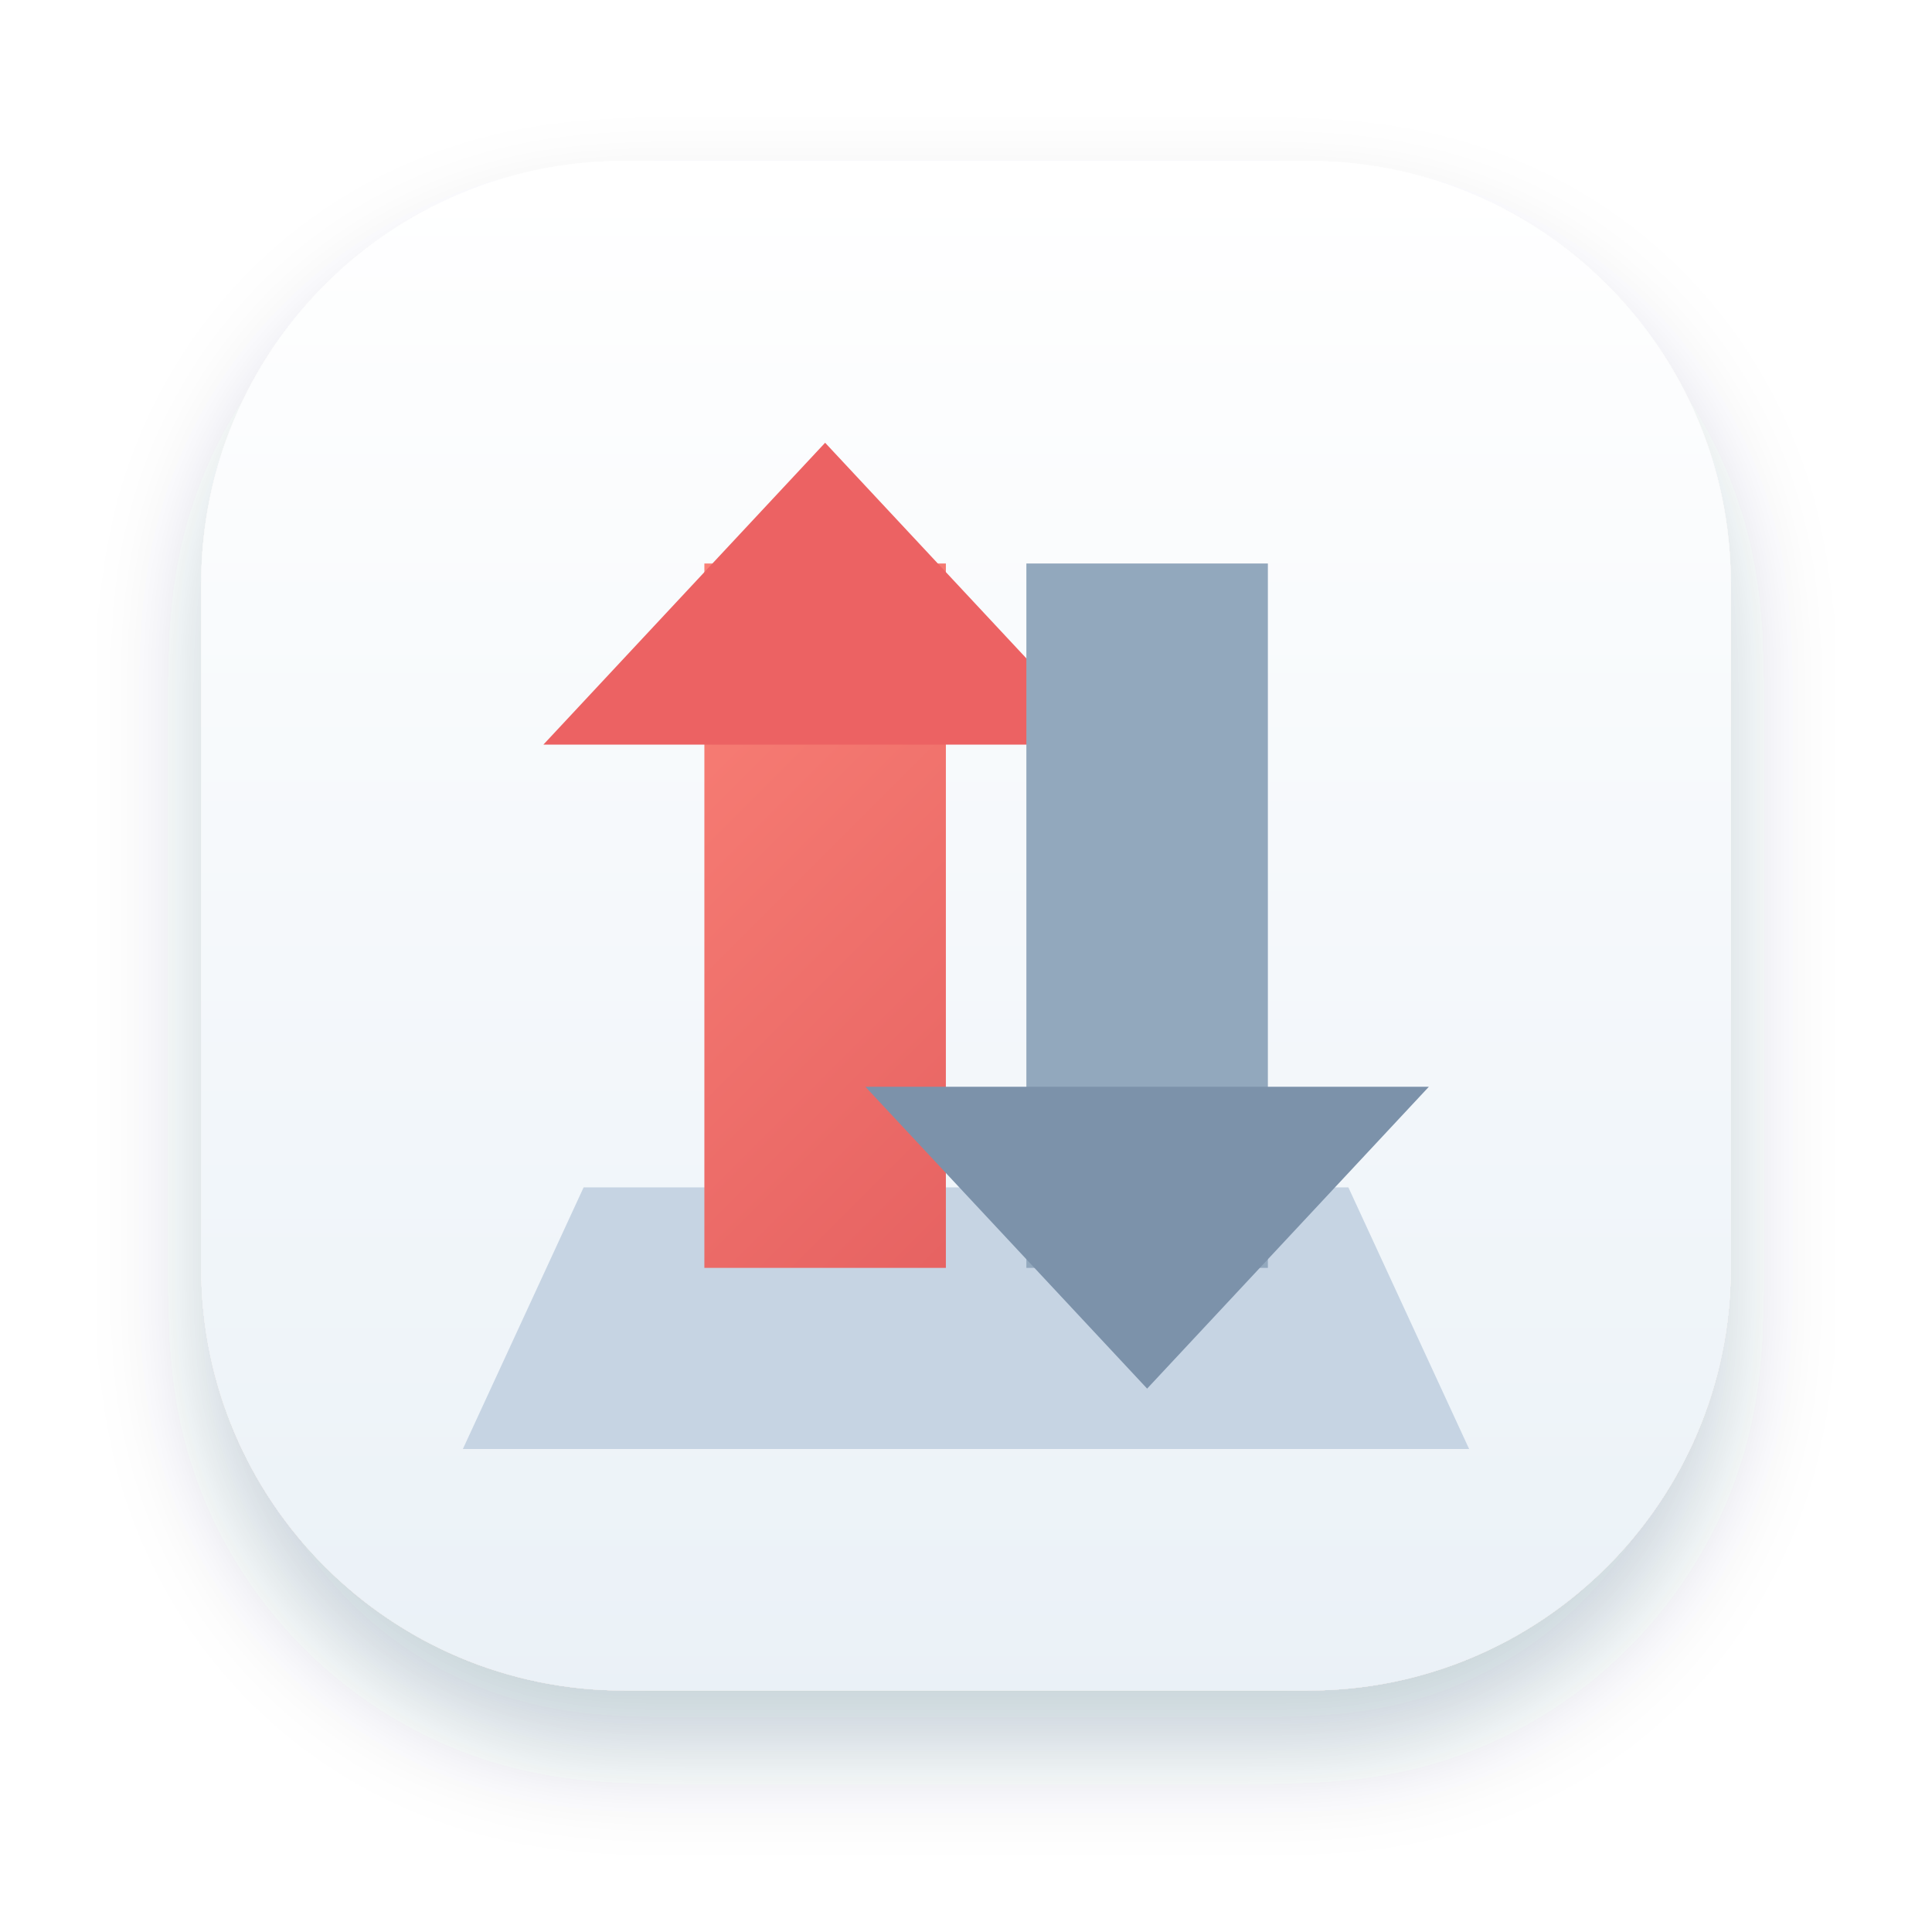
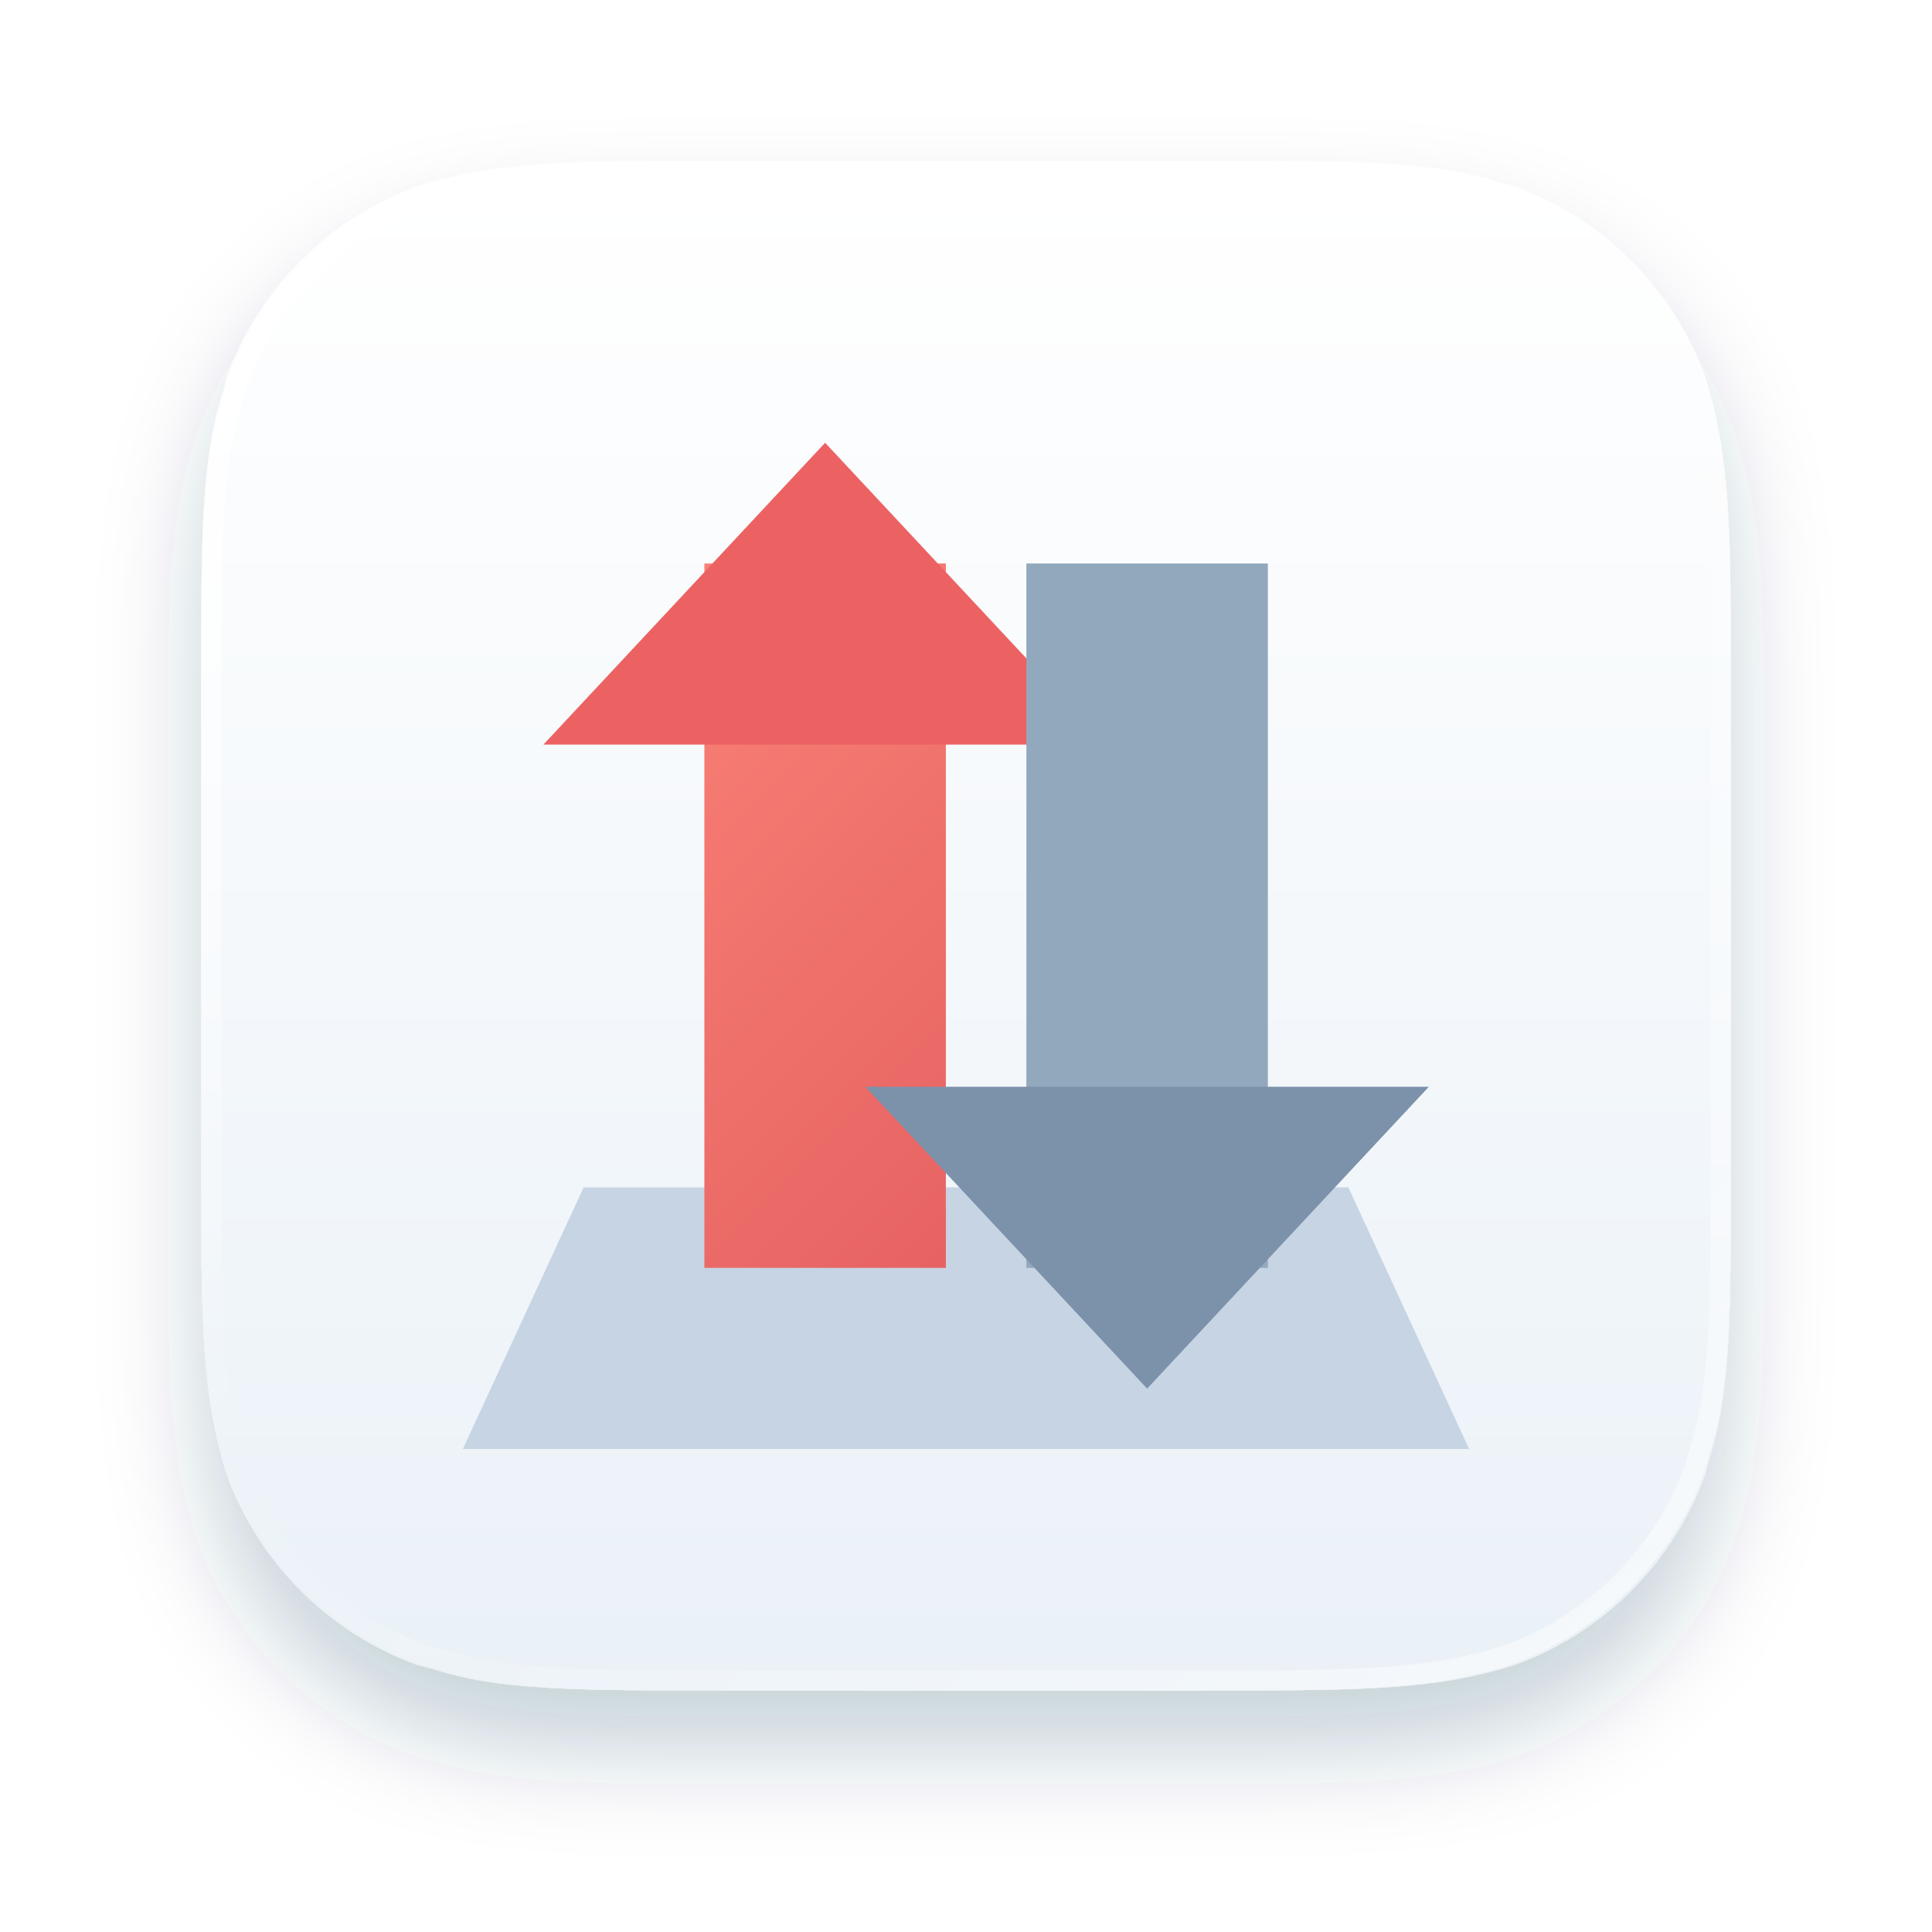
<svg xmlns="http://www.w3.org/2000/svg" viewBox="0 0 96 96" fill="none">
  <defs>
    <linearGradient id="tile" x1="48" y1="9" x2="48" y2="85" gradientUnits="userSpaceOnUse">
      <stop stop-color="#ffffff" />
      <stop offset="1" stop-color="#eaf1f7" />
    </linearGradient>
    <linearGradient id="color" x1="24" y1="24" x2="72" y2="72" gradientUnits="userSpaceOnUse">
      <stop stop-color="#ff8a7d" />
      <stop offset="1" stop-color="#d94d53" />
    </linearGradient>
    <filter id="shadow" x="0" y="0" width="96" height="96" filterUnits="userSpaceOnUse">
      <feDropShadow dx="0" dy="3" stdDeviation="2.5" flood-color="#163e52" flood-opacity=".22" />
    </filter>
+     <linearGradient id="rim" x1="14" y1="8" x2="82" y2="84" gradientUnits="userSpaceOnUse">
+       <stop stop-color="#fff" />
+       <stop offset=".45" stop-color="#fff" stop-opacity="0" />
+       <stop offset="1" stop-color="#fff" stop-opacity=".55" />
+     </linearGradient>
  </defs>
-   <rect x="10" y="8" width="76" height="76" rx="21" fill="url(#tile)" filter="url(#shadow)" />
+   <path d="M60.01 8C67.49 8 71.24 8 74.61 9.11L75.26 9.27C79.66 10.87 83.13 14.34 84.73 18.74C86 22.76 86 26.51 86 33.99L86 58.01C86 65.49 86 69.24 84.89 72.61L84.73 73.26C83.13 77.66 79.66 81.13 75.26 82.73C71.24 84 67.49 84 60.01 84L35.99 84C28.51 84 24.76 84 21.39 82.89L20.74 82.73C16.34 81.13 12.87 77.66 11.27 73.26C10 69.24 10 65.49 10 58.01L10 33.99C10 26.51 10 22.76 11.11 19.39L11.27 18.74C12.87 14.34 16.34 10.87 20.74 9.27C24.76 8 28.51 8 35.99 8Z" fill="url(#tile)" filter="url(#shadow)" />
+   <path d="M59.85 8.5C67.24 8.5 70.93 8.5 74.26 9.6L74.91 9.76C79.24 11.34 82.66 14.76 84.24 19.09C85.5 23.07 85.5 26.76 85.5 34.15L85.5 57.85C85.5 65.24 85.5 68.93 84.4 72.26L84.24 72.91C82.66 77.24 79.24 80.66 74.91 82.24C70.93 83.5 67.24 83.5 59.85 83.5L36.15 83.5C28.76 83.5 25.07 83.5 21.74 82.4L21.09 82.24C16.76 80.66 13.34 77.24 11.76 72.91C10.5 68.93 10.5 65.24 10.5 57.85L10.5 34.15C10.5 26.76 10.5 23.07 11.6 19.74L11.76 19.09C13.34 14.76 16.76 11.34 21.09 9.76C25.07 8.5 28.76 8.5 36.15 8.5Z" fill="none" stroke="url(#rim)" />
  <path d="M29 59h38l6 13H23l6-13Z" fill="#c6d4e3" />
  <path d="M35 63V28h12v35H35Z" fill="url(#color)" />
  <path d="m27 37 14-15 14 15H27Z" fill="#ec6263" />
  <path d="M51 28v35h12V28H51Z" fill="#92a8bd" />
  <path d="m43 54 14 15 14-15H43Z" fill="#7c92aa" />
</svg>
